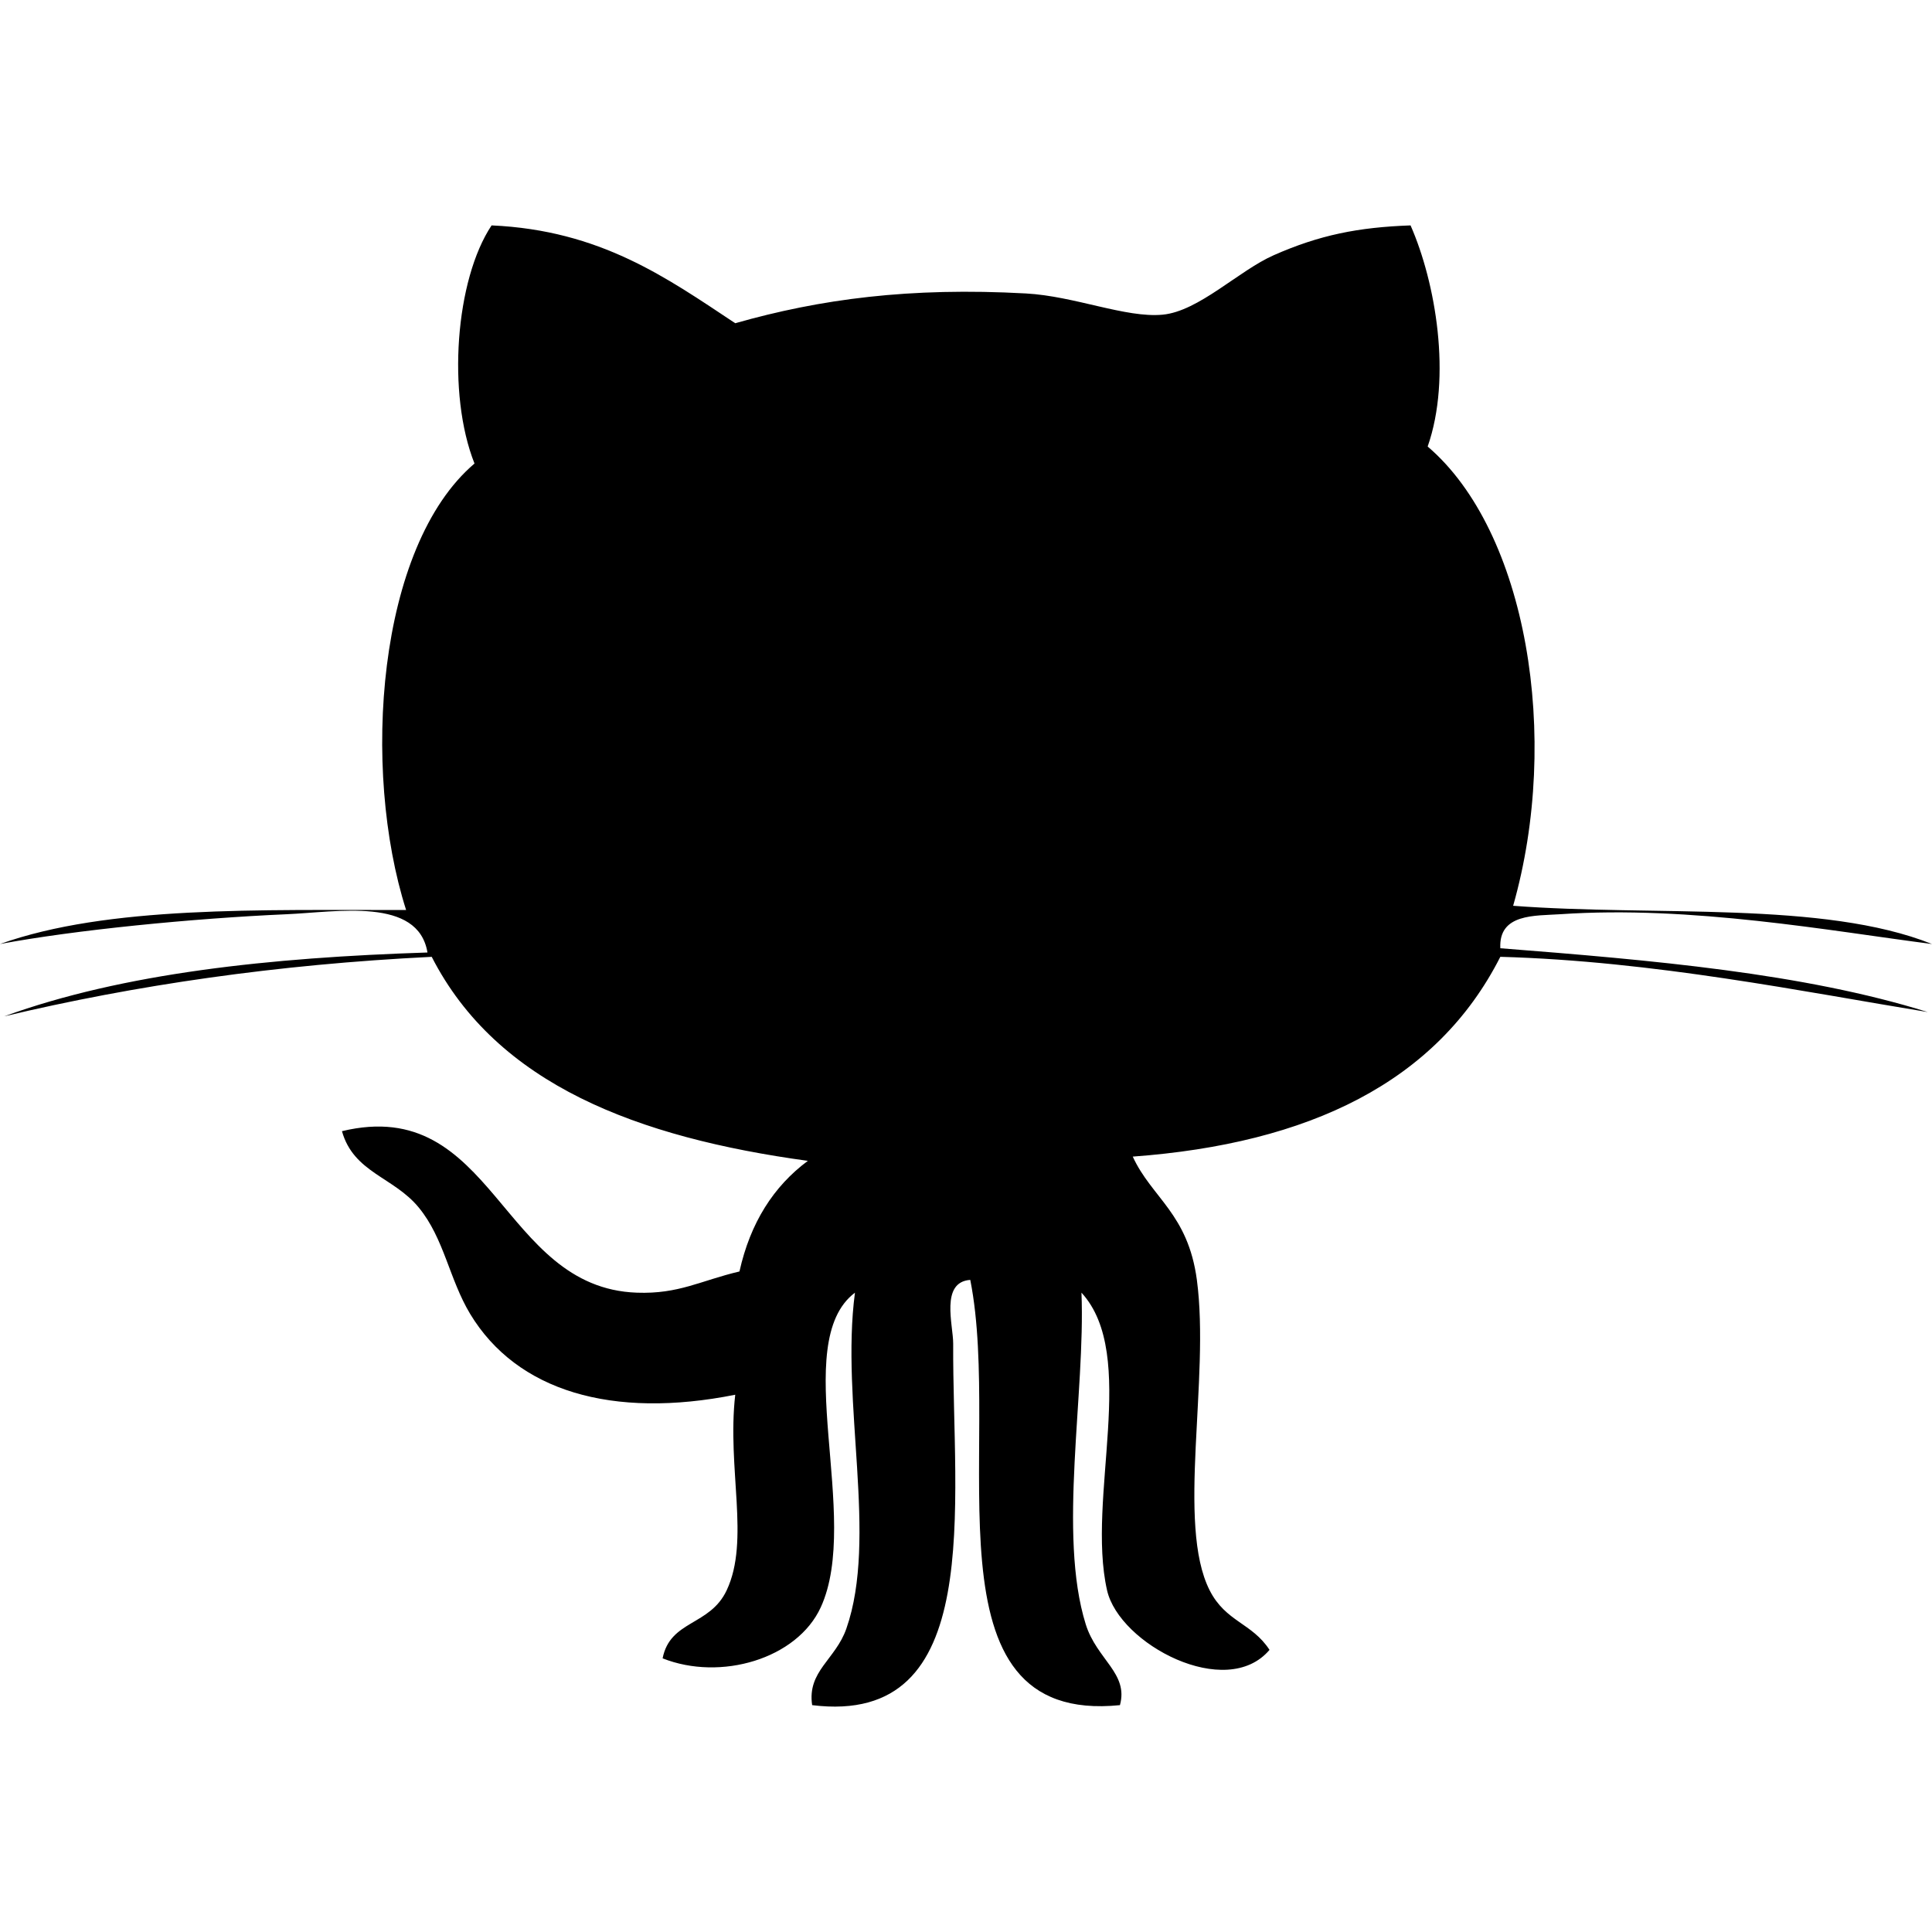
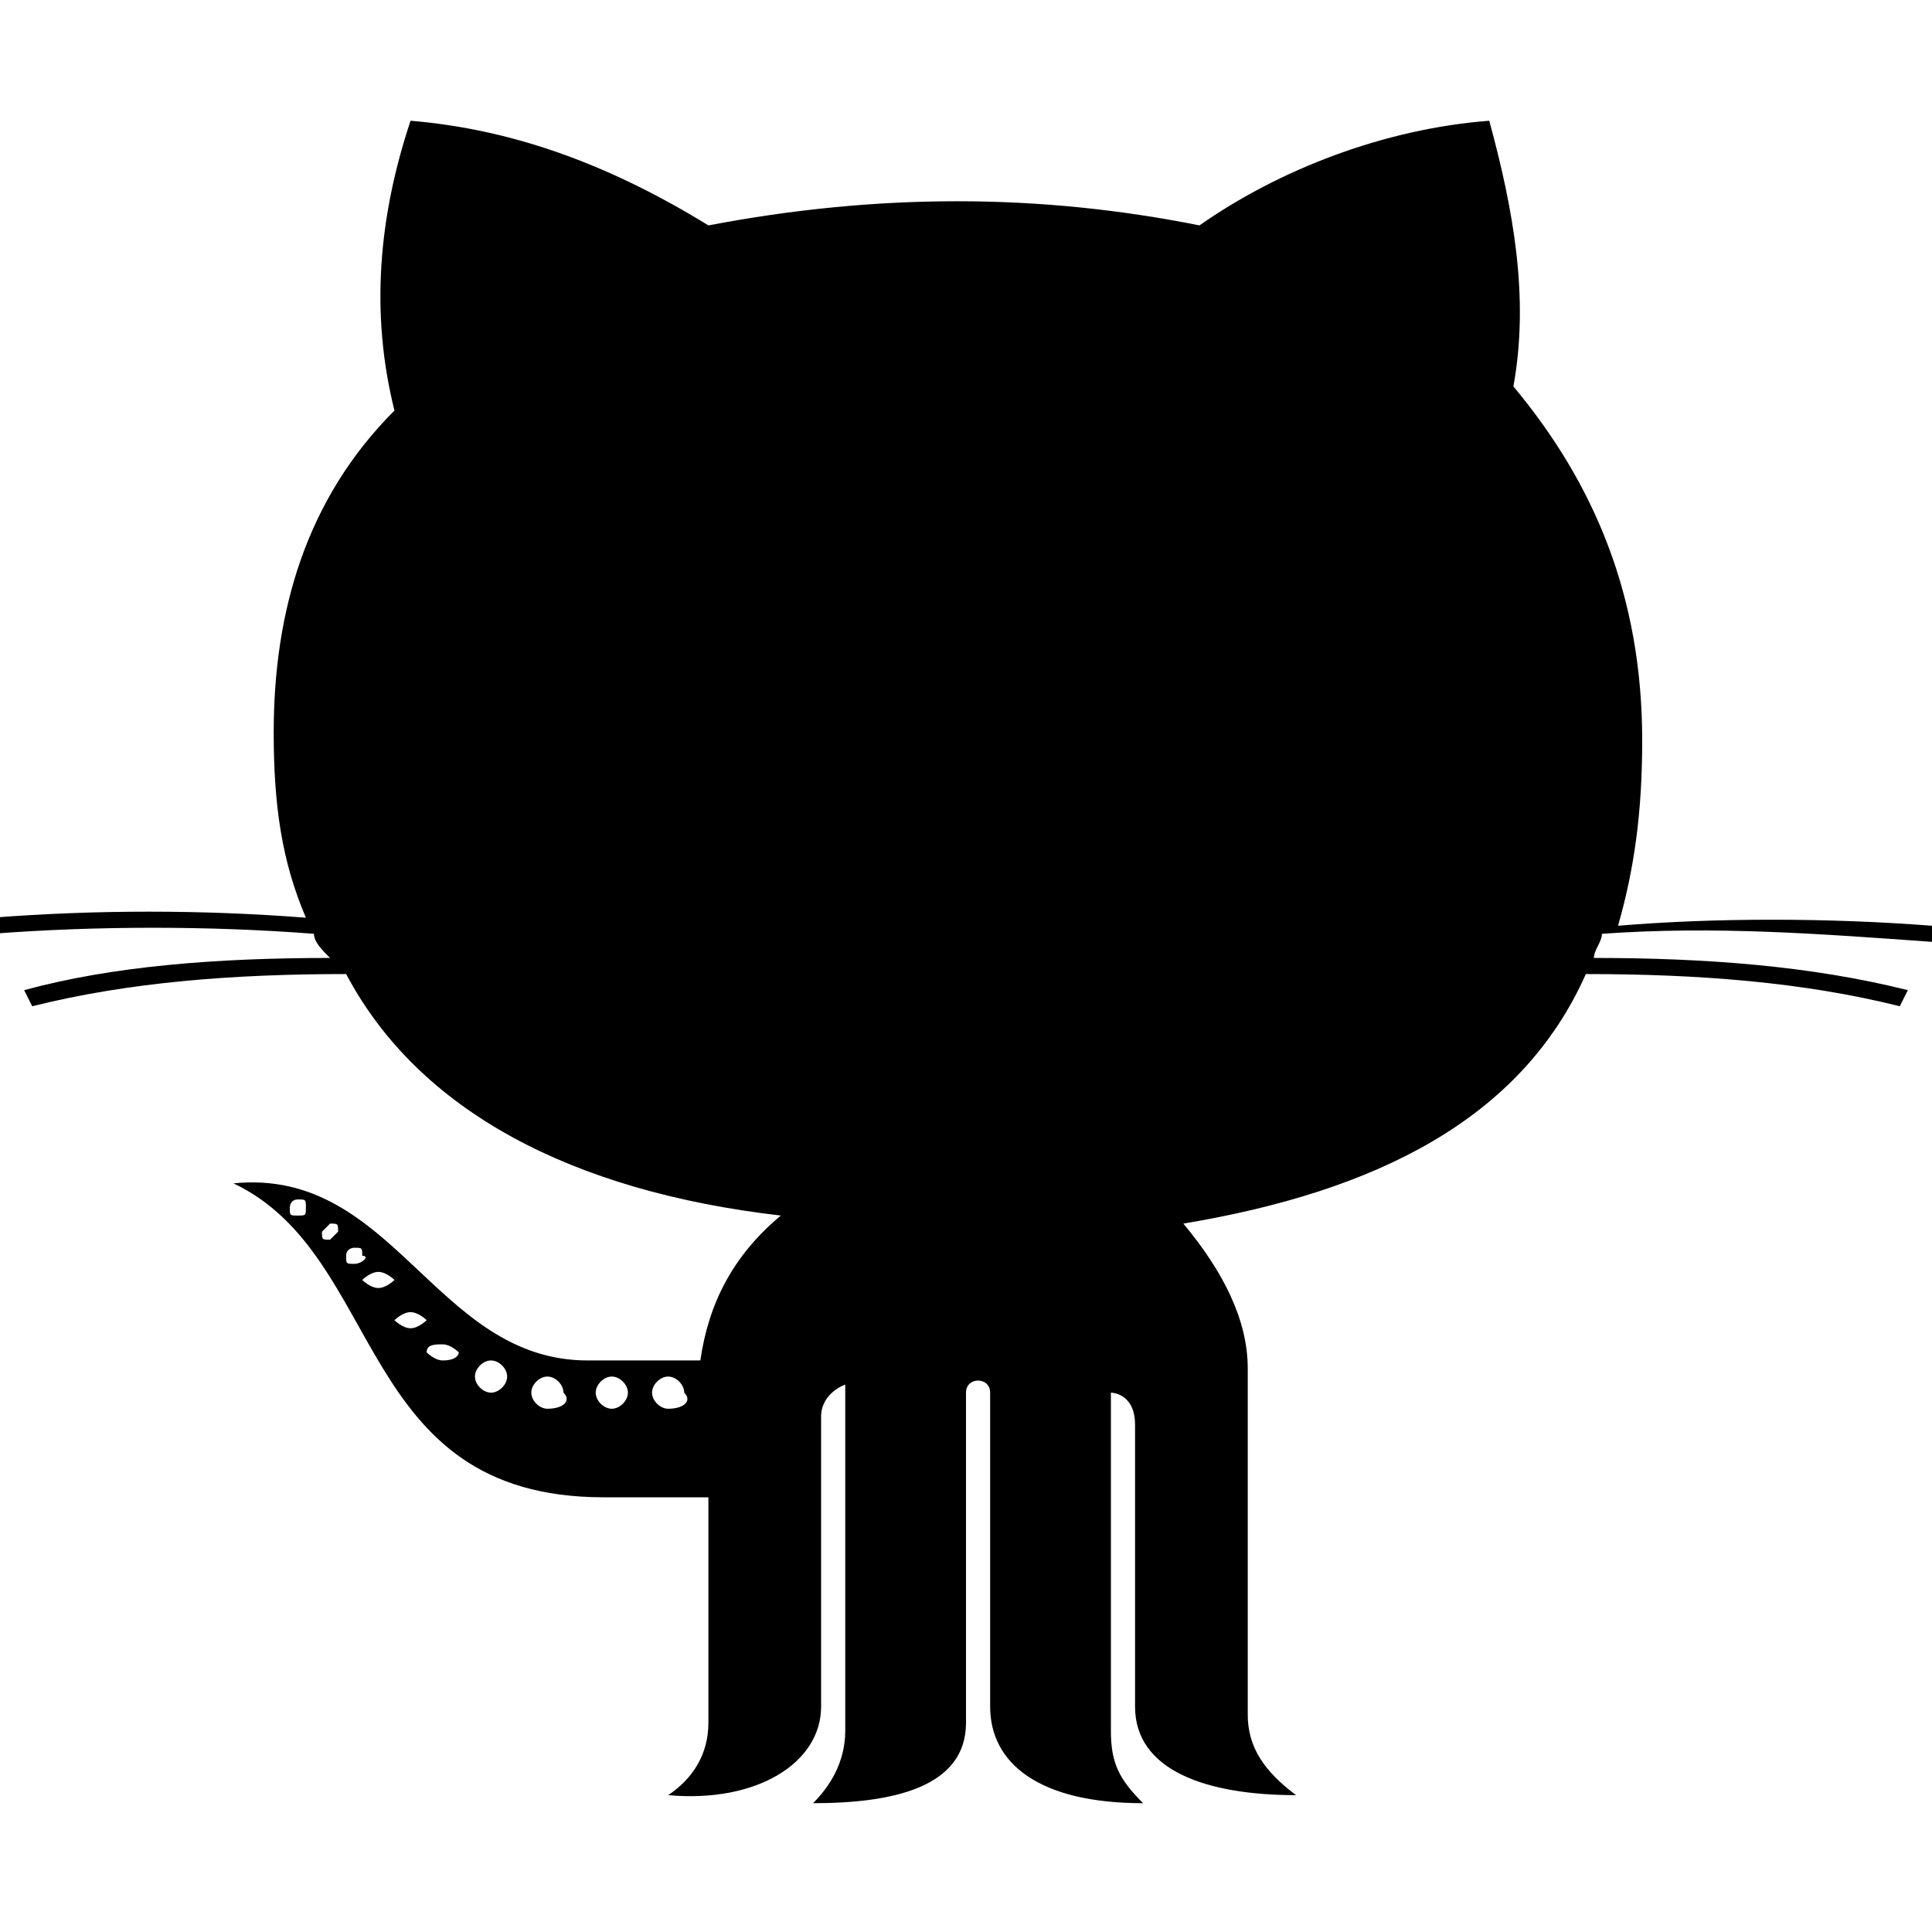
- <svg xmlns="http://www.w3.org/2000/svg" version="1.1" id="Capa_1" x="0px" y="0px" width="90px" height="90px" viewBox="0 0 90 90" style="enable-background:new 0 0 90 90;" xml:space="preserve">
-   <g>
-     <path id="Github__x28_alt_x29_" d="M65.709,10.5c1.17,2.657,1.928,7.07,0.797,10.301c4.625,3.949,6.215,13.549,3.982,21.394   C77.08,42.698,84.932,41.953,90,43.976c-4.738-0.609-11.209-1.804-17.32-1.388c-1.158,0.079-2.873-0.044-2.789,1.585   c7.074,0.555,14.104,1.16,19.912,2.973c-5.761-0.941-12.754-2.375-19.912-2.574c-2.957,5.835-8.908,8.703-17.123,9.307   c0.883,1.922,2.574,2.653,2.987,5.744c0.616,4.618-0.964,11.381,0.595,14.459c0.748,1.475,1.967,1.514,2.789,2.775   c-2.012,2.381-7-0.268-7.568-2.775c-0.973-4.295,1.482-10.953-1.192-13.865c0.188,4.685-1.108,11.264,0.199,15.449   c0.515,1.646,2.002,2.281,1.593,3.766c-9.352,0.949-5.443-12.104-6.972-19.81c-1.411,0.101-0.791,2.113-0.796,2.972   c-0.04,7.524,1.54,17.844-6.57,16.838c-0.237-1.582,1.088-2.119,1.593-3.563c1.479-4.233-0.277-10.542,0.401-15.651   c-3.095,2.334,0.325,10.48-1.593,14.657c-1.105,2.404-4.666,3.45-7.367,2.377c0.352-1.79,2.2-1.501,2.984-3.169   c1.096-2.324,0.008-5.674,0.399-9.111c-5.729,1.144-10.173-0.166-12.348-3.764c-0.973-1.615-1.214-3.52-2.39-4.951   c-1.17-1.432-3.04-1.625-3.582-3.563c7.095-1.708,7.367,7.302,13.739,7.524c1.954,0.071,2.97-0.563,4.778-0.988   c0.506-2.272,1.589-3.967,3.186-5.153c-7.929-1.085-14.477-3.554-17.522-9.504c-7.208,0.354-13.804,1.317-19.913,2.771   c5.545-2.014,12.384-2.736,19.715-2.973c-0.432-2.596-4.219-1.882-6.57-1.782C8.973,42.781,3.473,43.324,0,43.976   c5.034-1.795,12.098-1.571,18.918-1.585c-2.086-6.54-1.363-16.929,3.186-20.798C20.815,18.344,21.215,13.03,22.9,10.5   c5.079,0.228,8.159,2.443,11.35,4.557c3.957-1.125,8.118-1.685,13.54-1.387c2.28,0.126,4.651,1.151,6.369,0.989   c1.685-0.158,3.542-2.049,5.178-2.771C61.468,10.947,63.271,10.588,65.709,10.5z" />
-   </g>
-   <g>
- </g>
-   <g>
- </g>
-   <g>
- </g>
-   <g>
- </g>
-   <g>
- </g>
-   <g>
- </g>
-   <g>
- </g>
-   <g>
- </g>
-   <g>
- </g>
-   <g>
- </g>
-   <g>
- </g>
-   <g>
- </g>
-   <g>
- </g>
-   <g>
- </g>
-   <g>
- </g>
+ <svg xmlns="http://www.w3.org/2000/svg" version="1.1" id="Layer_1" x="0px" y="0px" viewBox="0 0 24 24" enable-background="new 0 0 24 24" xml:space="preserve">
+   <path id="github-2-icon" d="M24,11.7l0-0.2c-1.3-0.1-2.7-0.1-3.9,0c0.2-0.7,0.3-1.4,0.3-2.3c0-1.8-0.6-3.2-1.6-4.4  c0.2-1.1,0-2.2-0.3-3.3c-1.3,0.1-2.6,0.6-3.6,1.3c-2-0.4-4-0.4-6.1,0C7.5,2,6.3,1.6,5.1,1.5C4.7,2.7,4.6,3.9,4.9,5.1  c-1.1,1.1-1.5,2.5-1.5,4c0,0.9,0.1,1.6,0.4,2.3c-1.3-0.1-2.6-0.1-3.9,0l0,0.2c1.3-0.1,2.7-0.1,4,0c0,0.1,0.1,0.2,0.2,0.3  c-1.4,0-2.7,0.1-3.8,0.4l0.1,0.2c1.2-0.3,2.5-0.4,3.9-0.4c0.9,1.7,2.8,2.7,5.4,3c-0.6,0.5-0.9,1.1-1,1.8c0,0-0.3,0-1.4,0  c-1.9,0-2.4-2.4-4.4-2.2c1.9,0.9,1.5,3.9,4.6,3.9c1,0,1.2,0,1.3,0v2.8c0,0.4-0.2,0.7-0.5,0.9c1.1,0.1,1.9-0.4,1.9-1.1  c0-0.7,0-3.3,0-3.6c0-0.3,0.3-0.4,0.3-0.4v4.3c0,0.4-0.2,0.7-0.4,0.9c1,0,1.9-0.2,1.9-1c0,0,0-3.9,0-4.1c0-0.2,0.3-0.2,0.3,0  c0,0.2,0,3.9,0,3.9c0,0.7,0.6,1.2,1.9,1.2c-0.3-0.3-0.4-0.5-0.4-0.9c0-0.4,0-4.2,0-4.2s0.3,0,0.3,0.4c0,0.4,0,2.9,0,3.5  c0,0.8,0.9,1.1,2,1.1c-0.4-0.3-0.6-0.6-0.6-1v-4.3c0-0.6-0.3-1.2-0.8-1.8c2.4-0.4,4.2-1.3,5-3.1c1.4,0,2.7,0.1,3.9,0.4l0.1-0.2  c-1.2-0.3-2.5-0.4-3.9-0.4c0-0.1,0.1-0.2,0.1-0.3C21.3,11.5,22.6,11.6,24,11.7z M3.7,15.1c-0.1,0-0.1,0-0.1-0.1c0,0,0-0.1,0.1-0.1  c0.1,0,0.1,0,0.1,0.1C3.8,15.1,3.8,15.1,3.7,15.1z M4.1,15.4c-0.1,0-0.1,0-0.1-0.1c0,0,0.1-0.1,0.1-0.1c0.1,0,0.1,0,0.1,0.1  C4.2,15.3,4.1,15.4,4.1,15.4z M4.4,15.7c-0.1,0-0.1,0-0.1-0.1c0-0.1,0.1-0.1,0.1-0.1c0.1,0,0.1,0,0.1,0.1  C4.6,15.6,4.5,15.7,4.4,15.7z M4.7,16c-0.1,0-0.2-0.1-0.2-0.1s0.1-0.1,0.2-0.1s0.2,0.1,0.2,0.1S4.8,16,4.7,16z M5.1,16.5  c-0.1,0-0.2-0.1-0.2-0.1s0.1-0.1,0.2-0.1c0.1,0,0.2,0.1,0.2,0.1S5.2,16.5,5.1,16.5z M5.5,16.9c-0.1,0-0.2-0.1-0.2-0.1  c0-0.1,0.1-0.1,0.2-0.1c0.1,0,0.2,0.1,0.2,0.1C5.7,16.8,5.7,16.9,5.5,16.9z M6.1,17.3c-0.1,0-0.2-0.1-0.2-0.2c0-0.1,0.1-0.2,0.2-0.2  c0.1,0,0.2,0.1,0.2,0.2C6.3,17.2,6.2,17.3,6.1,17.3z M6.8,17.5c-0.1,0-0.2-0.1-0.2-0.2c0-0.1,0.1-0.2,0.2-0.2c0.1,0,0.2,0.1,0.2,0.2  C7.1,17.4,7,17.5,6.8,17.5z M7.6,17.5c-0.1,0-0.2-0.1-0.2-0.2c0-0.1,0.1-0.2,0.2-0.2s0.2,0.1,0.2,0.2C7.8,17.4,7.7,17.5,7.6,17.5z   M8.3,17.5c-0.1,0-0.2-0.1-0.2-0.2c0-0.1,0.1-0.2,0.2-0.2c0.1,0,0.2,0.1,0.2,0.2C8.6,17.4,8.5,17.5,8.3,17.5z" />
</svg>
